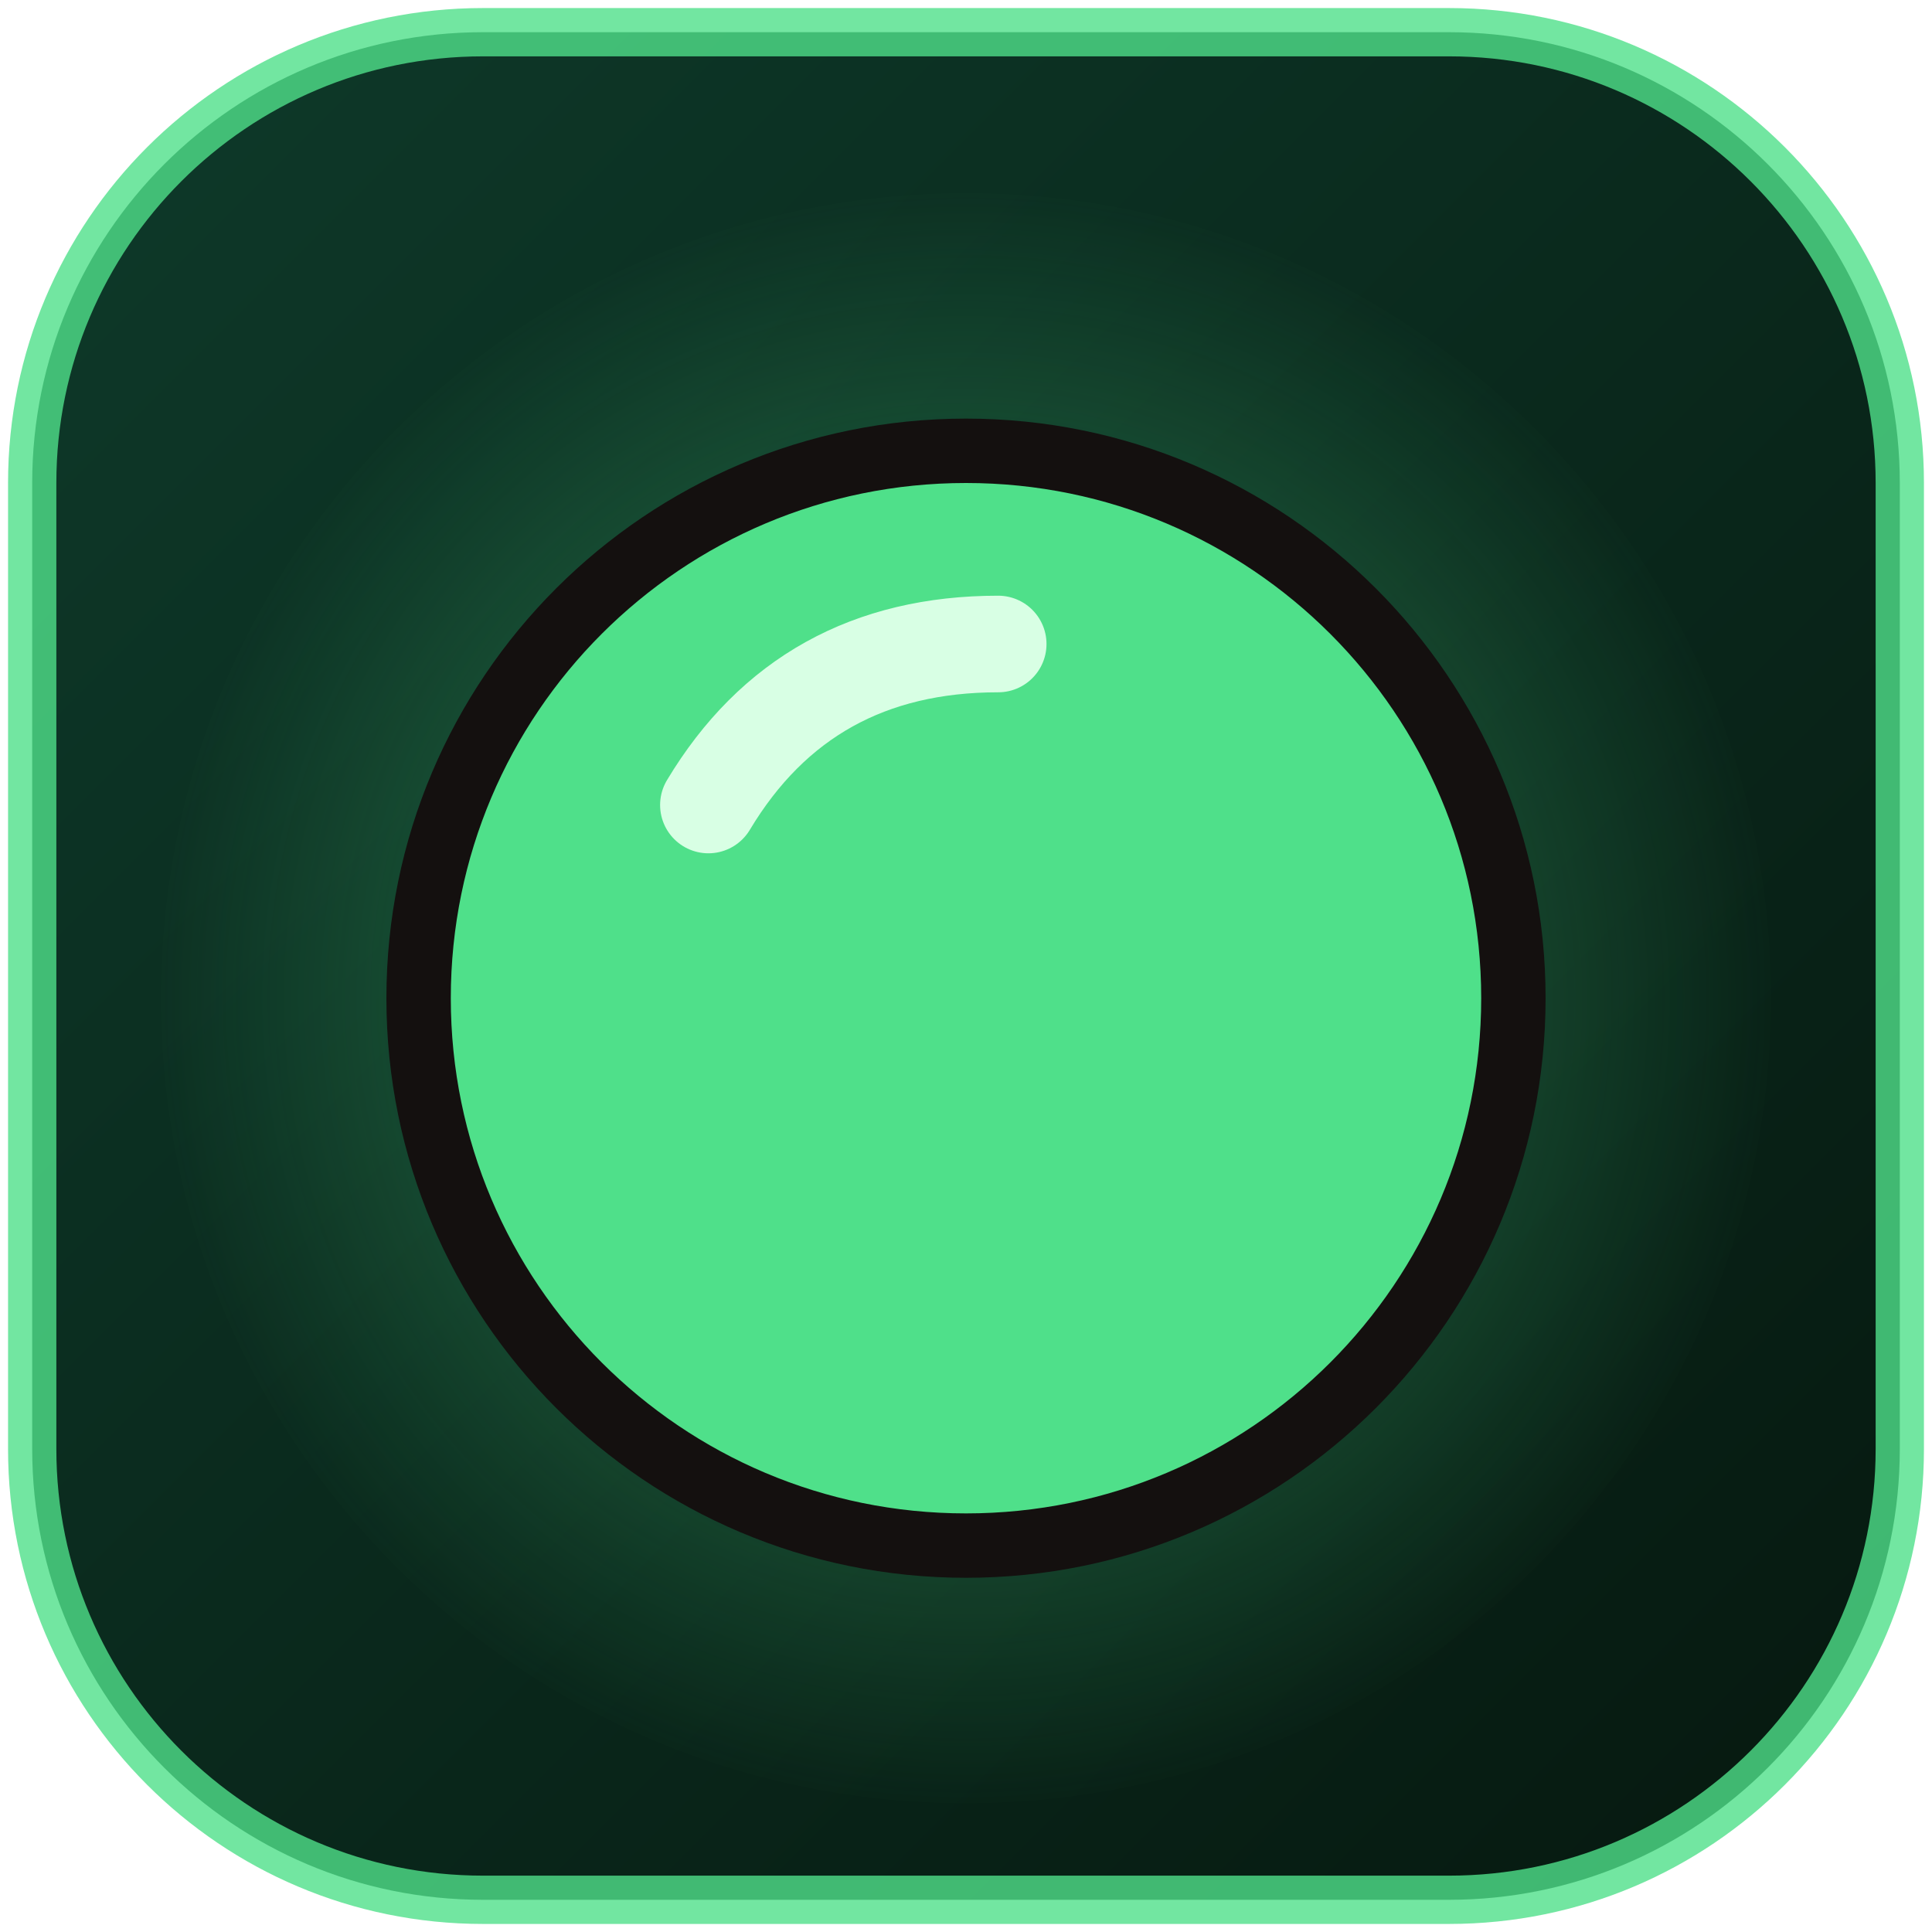
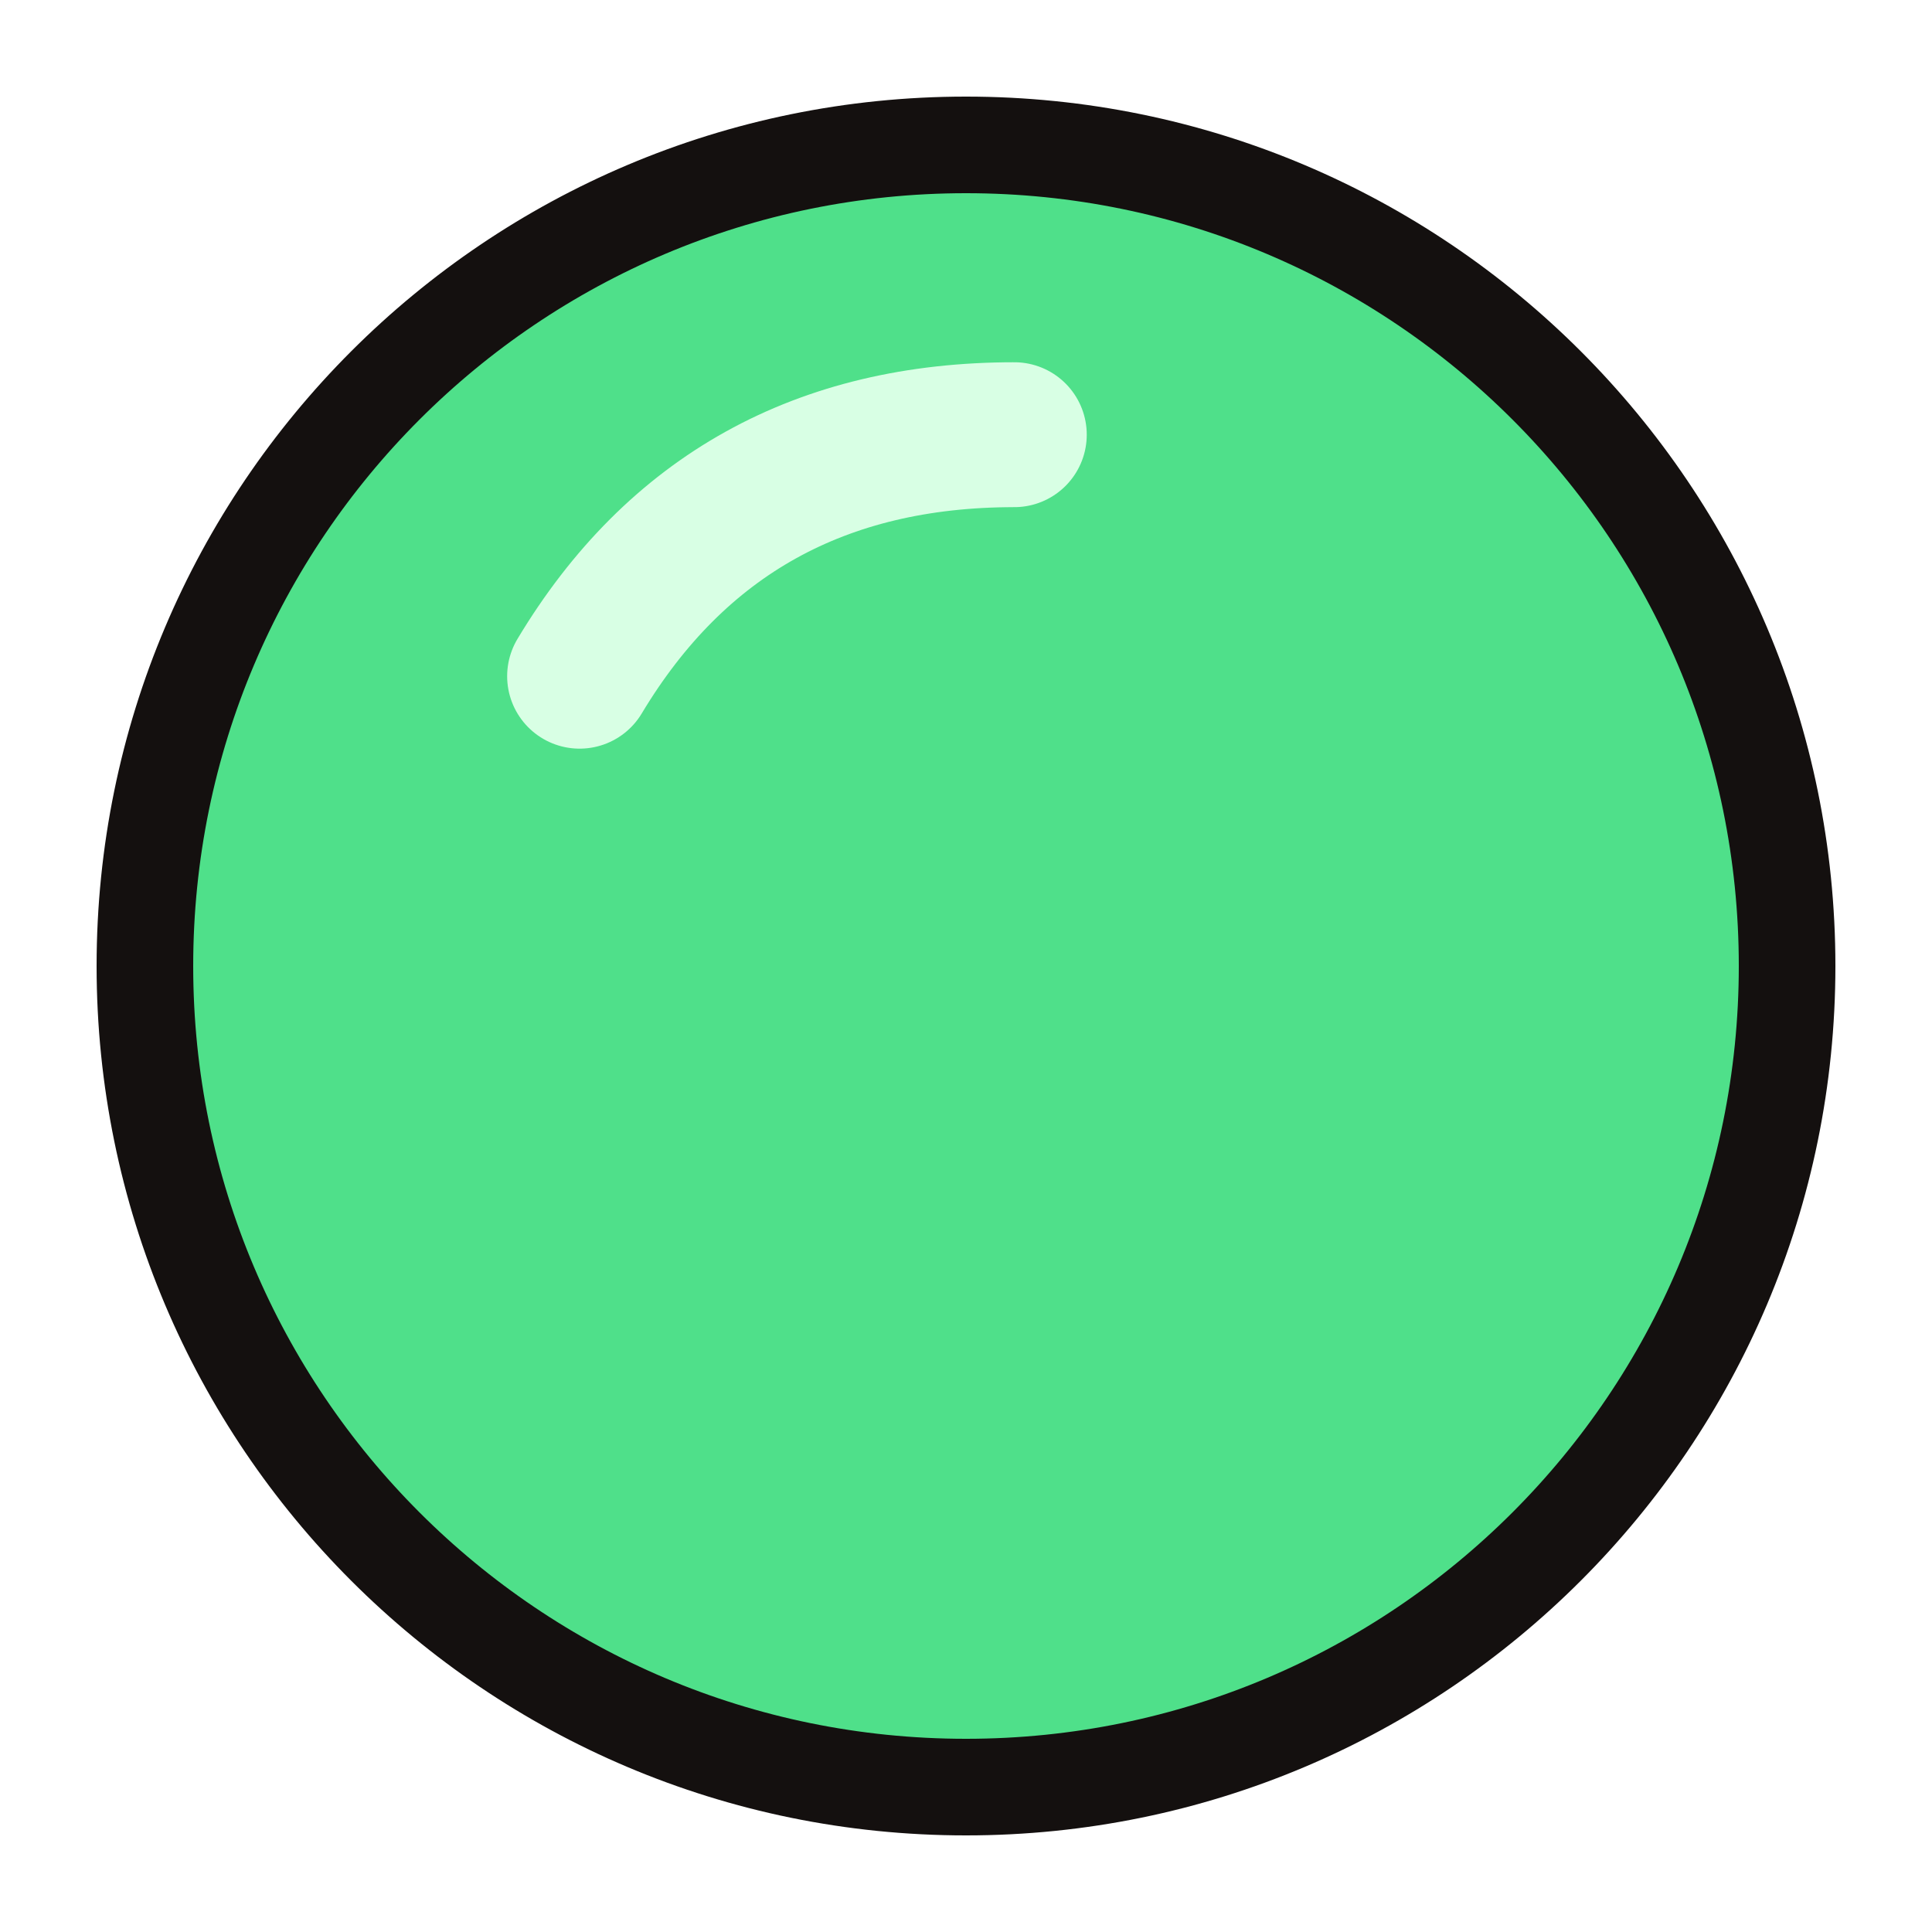
- <svg xmlns="http://www.w3.org/2000/svg" viewBox="0 0 120 120">
+ <svg xmlns="http://www.w3.org/2000/svg" viewBox="20 22 80 80">
  <defs>
    <linearGradient id="bgreendot" x1="0" y1="0" x2="1" y2="1">
      <stop offset="0" stop-color="#0e3a2a" />
      <stop offset="1" stop-color="#06180f" />
    </linearGradient>
    <radialGradient id="ggreendot" cx=".5" cy=".5" r=".5">
      <stop offset="0" stop-color="#4fe08a" stop-opacity=".5" />
      <stop offset="1" stop-color="#4fe08a" stop-opacity="0" />
    </radialGradient>
  </defs>
-   <rect x="2" y="2" width="116" height="116" rx="28" fill="url(#bgreendot)" stroke="#4fe08a" stroke-opacity=".8" stroke-width="3" />
-   <circle cx="60" cy="62" r="50" fill="url(#ggreendot)" />
  <circle cx="60" cy="62" r="34" fill="#4fe08a" stroke="#14100f" stroke-width="4" />
  <path d="M44 50 Q50 40 62 40" stroke="#d8ffe4" stroke-width="6" fill="none" stroke-linecap="round" />
</svg>
